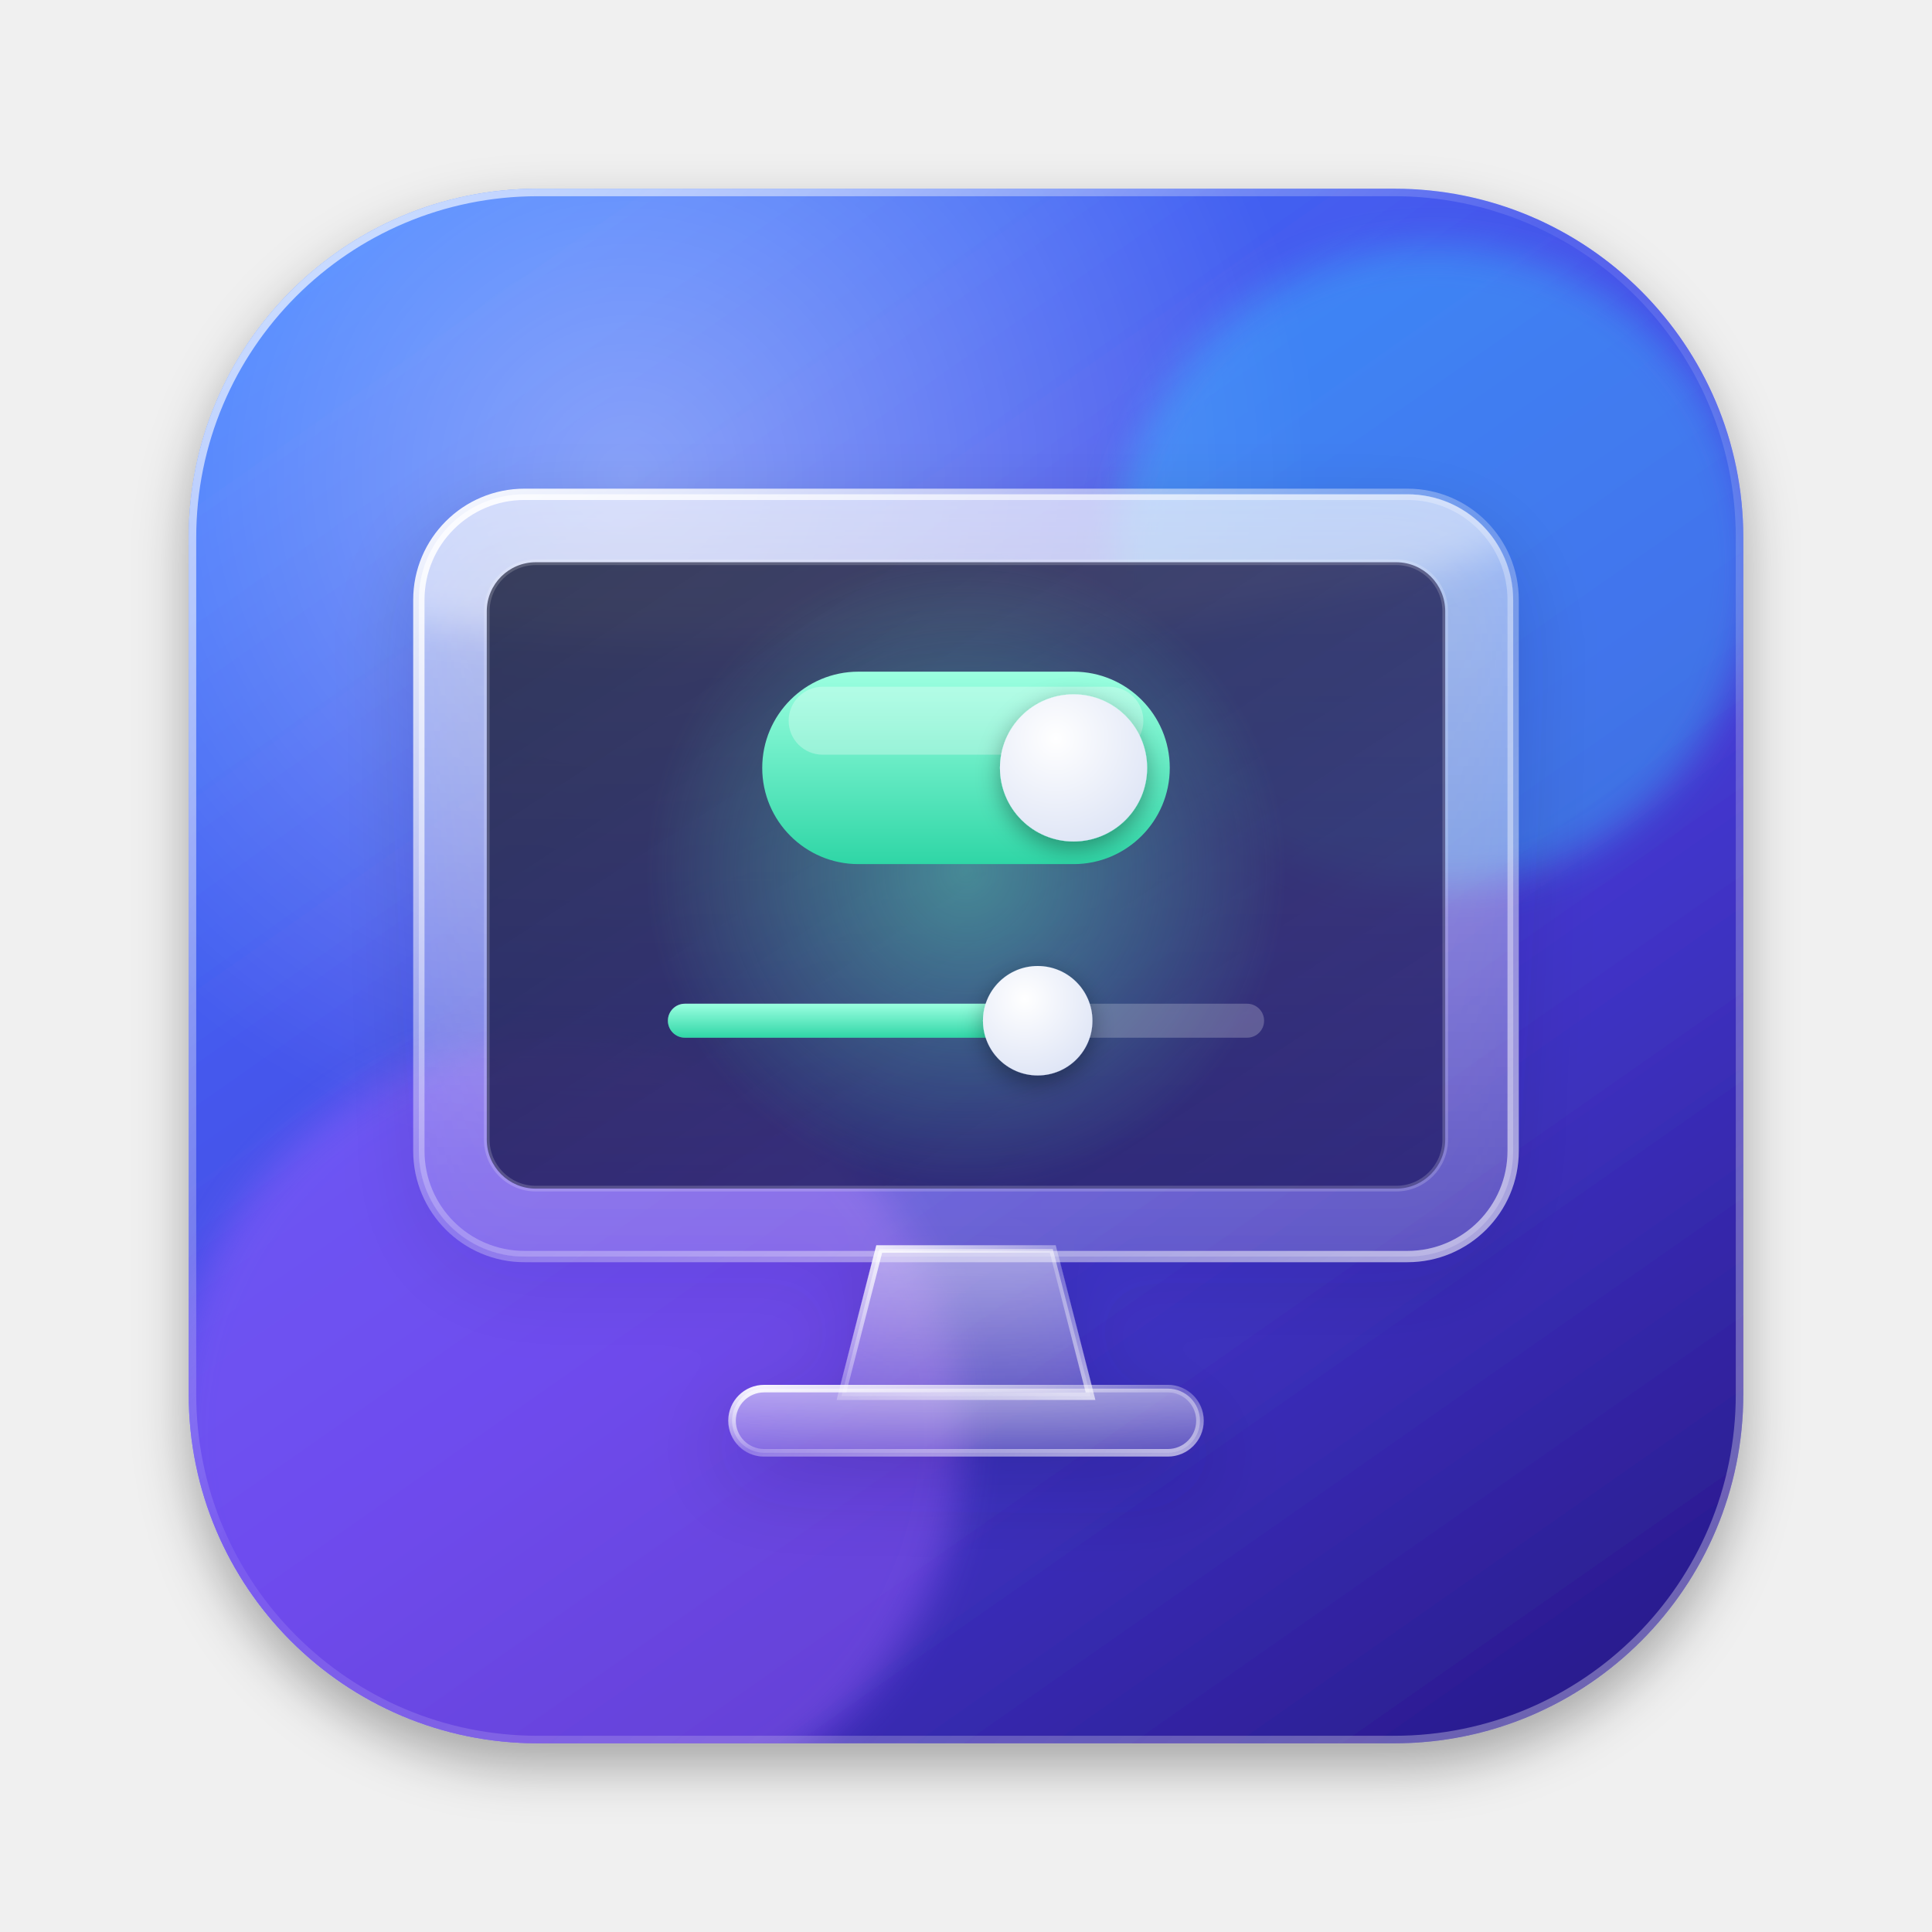
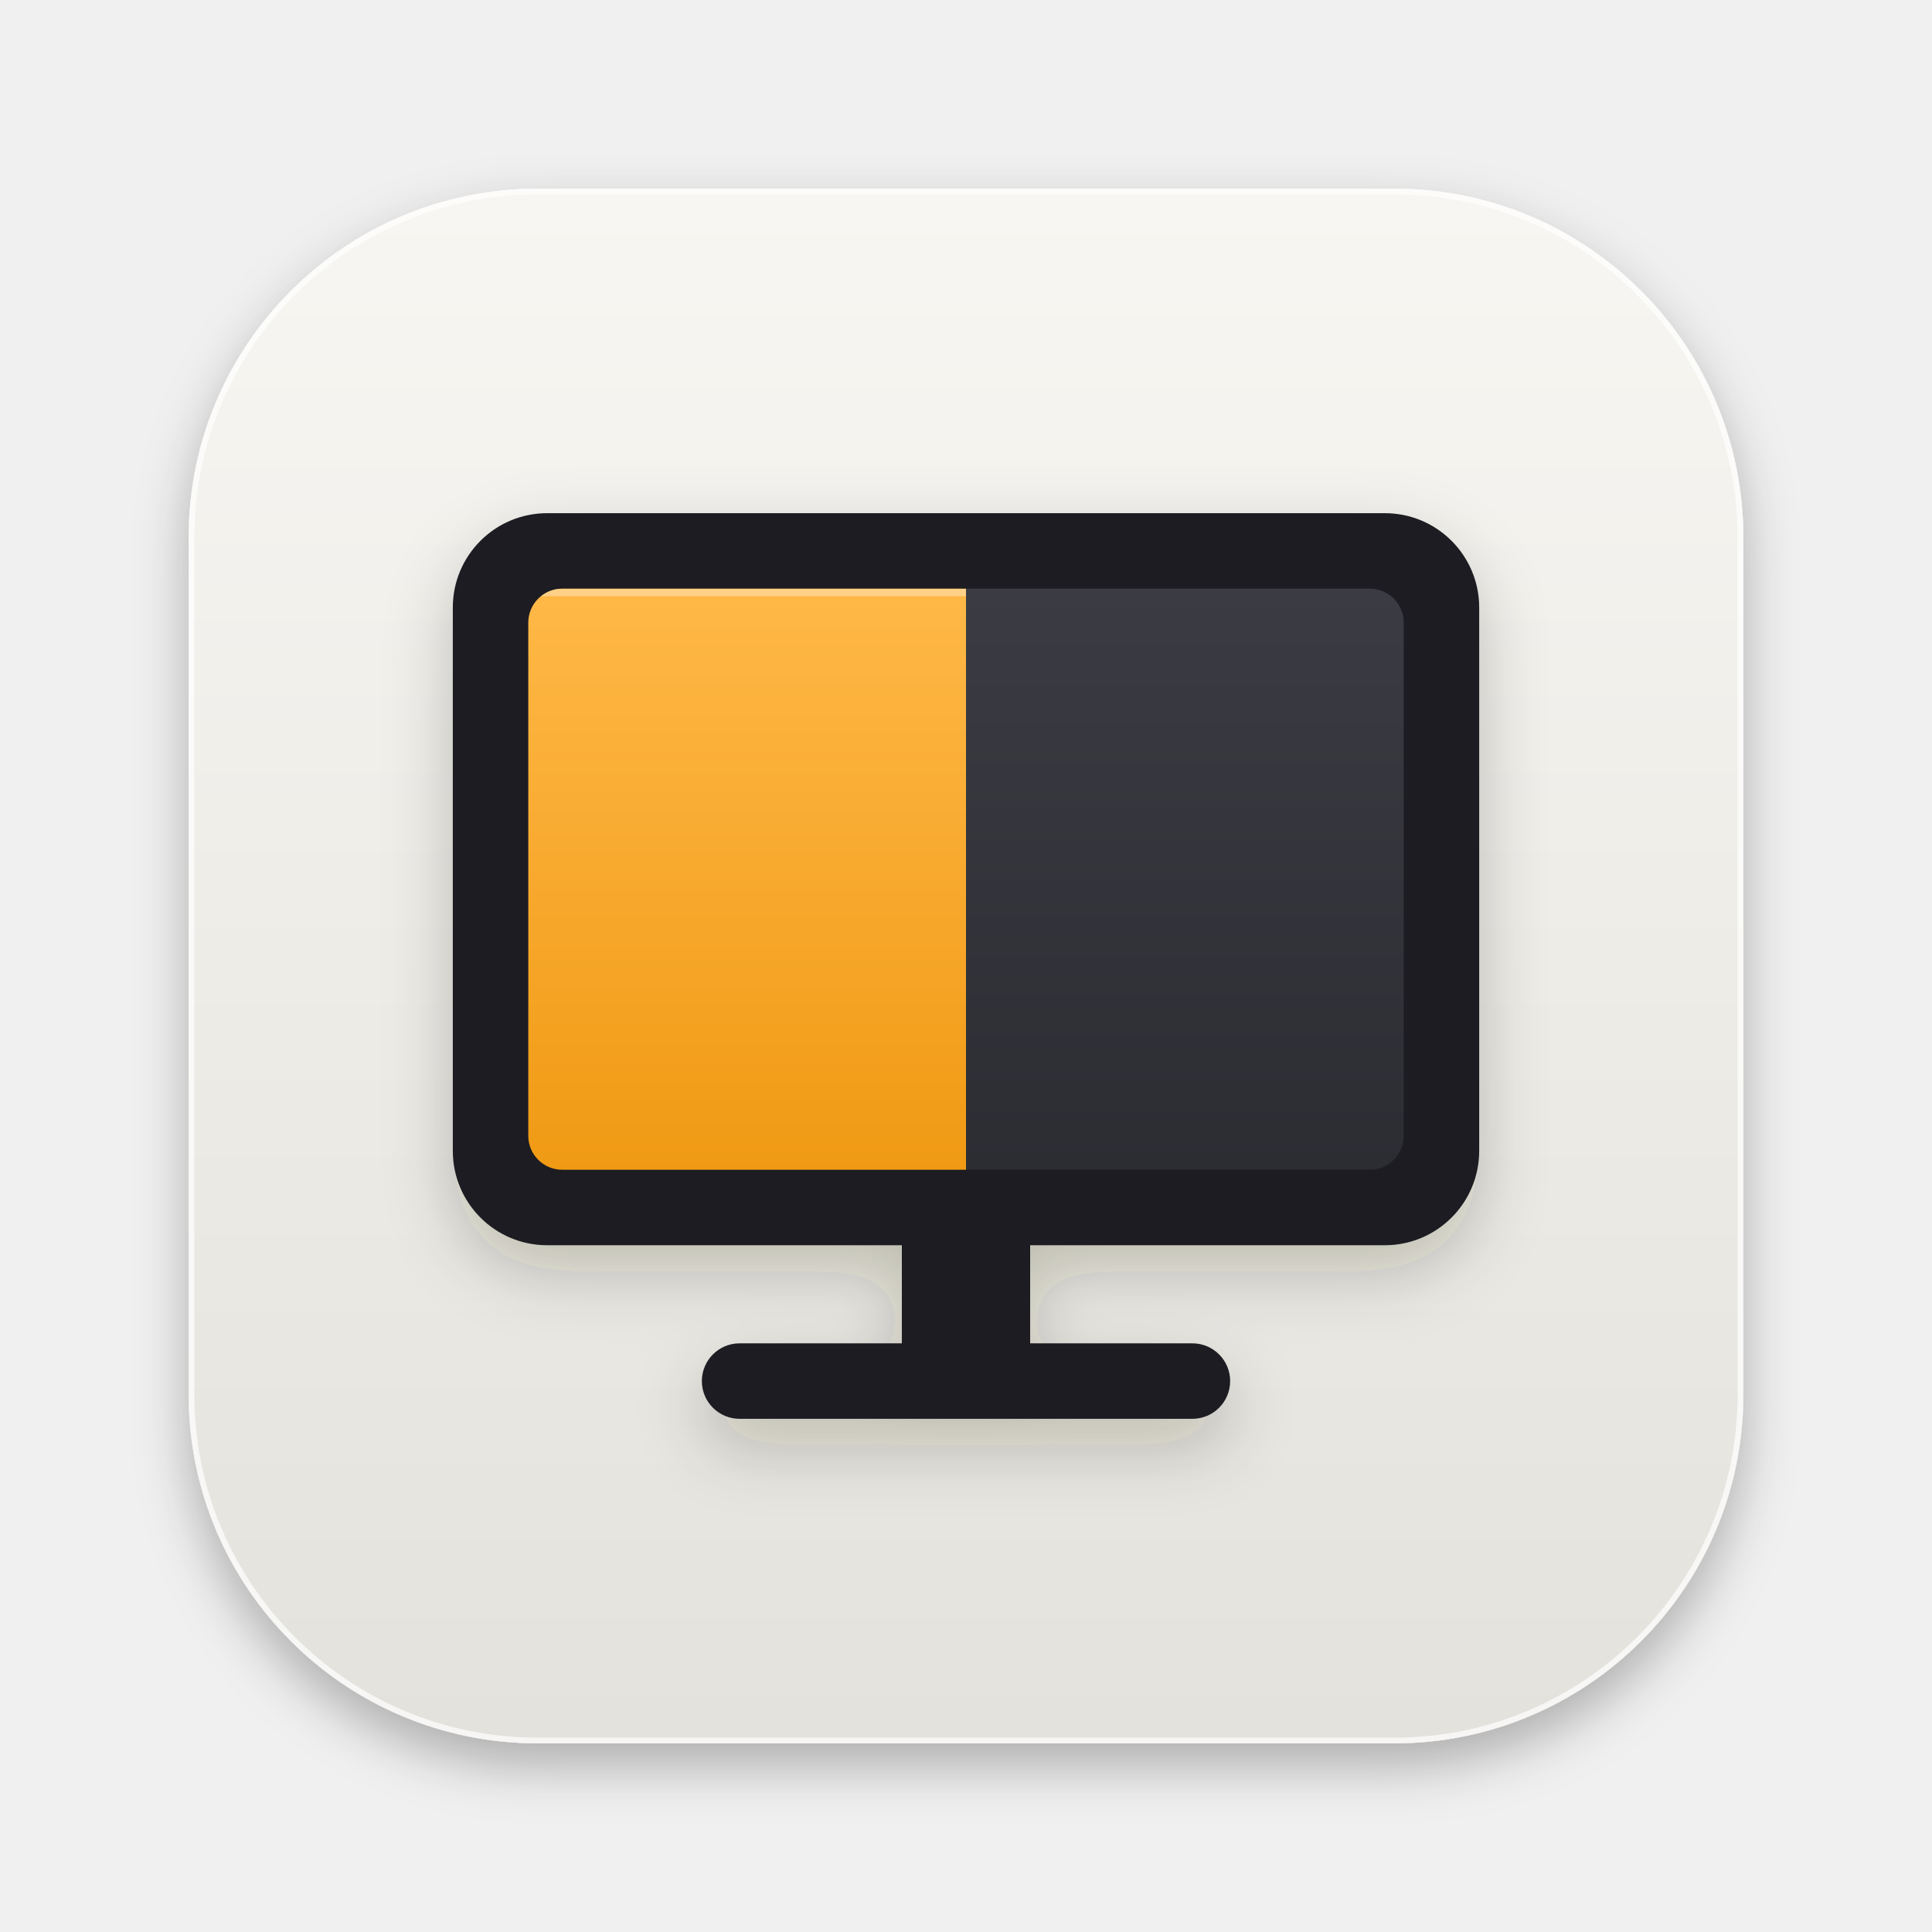
<svg xmlns="http://www.w3.org/2000/svg" width="1024" height="1024" viewBox="0 0 1024 1024">
  <defs>
-     <linearGradient id="bg" x1="0.15" y1="0" x2="0.85" y2="1">
-       <stop offset="0" stop-color="#3D7BFF" />
-       <stop offset="0.55" stop-color="#4A3FE0" />
-       <stop offset="1" stop-color="#2A1C8F" />
+     <linearGradient id="tile" x1="0" y1="0" x2="0" y2="1">
+       <stop offset="0" stop-color="#F7F6F2" />
+       <stop offset="1" stop-color="#E4E2DC" />
    </linearGradient>
-     <radialGradient id="bgLight" cx="0.28" cy="0.18" r="0.75">
-       <stop offset="0" stop-color="#FFFFFF" stop-opacity="0.38" />
-       <stop offset="0.6" stop-color="#FFFFFF" stop-opacity="0" />
-     </radialGradient>
-     <linearGradient id="tileRim" x1="0" y1="0" x2="1" y2="1">
-       <stop offset="0" stop-color="#FFFFFF" stop-opacity="0.75" />
-       <stop offset="0.45" stop-color="#FFFFFF" stop-opacity="0.08" />
-       <stop offset="1" stop-color="#FFFFFF" stop-opacity="0.35" />
+     <linearGradient id="on" x1="0" y1="0" x2="0" y2="1">
+       <stop offset="0" stop-color="#FFB847" />
+       <stop offset="1" stop-color="#F09A14" />
    </linearGradient>
-     <linearGradient id="glass" x1="0" y1="0" x2="0" y2="1">
-       <stop offset="0" stop-color="#FFFFFF" stop-opacity="0.50" />
-       <stop offset="1" stop-color="#FFFFFF" stop-opacity="0.16" />
+     <linearGradient id="off" x1="0" y1="0" x2="0" y2="1">
+       <stop offset="0" stop-color="#3B3C43" />
+       <stop offset="1" stop-color="#2C2D33" />
    </linearGradient>
-     <linearGradient id="glassRim" x1="0" y1="0" x2="1" y2="1">
-       <stop offset="0" stop-color="#FFFFFF" stop-opacity="0.95" />
-       <stop offset="0.5" stop-color="#FFFFFF" stop-opacity="0.25" />
-       <stop offset="1" stop-color="#FFFFFF" stop-opacity="0.6" />
-     </linearGradient>
-     <linearGradient id="screen" x1="0" y1="0" x2="1" y2="1">
-       <stop offset="0" stop-color="#0B1030" stop-opacity="0.78" />
-       <stop offset="1" stop-color="#1A1460" stop-opacity="0.70" />
-     </linearGradient>
-     <linearGradient id="mint" x1="0" y1="0" x2="0" y2="1">
-       <stop offset="0" stop-color="#9BFFE0" />
-       <stop offset="1" stop-color="#2FD6A6" />
-     </linearGradient>
-     <radialGradient id="knob" cx="0.38" cy="0.3" r="0.8">
-       <stop offset="0" stop-color="#FFFFFF" />
-       <stop offset="1" stop-color="#DCE3F5" />
-     </radialGradient>
-     <radialGradient id="glow" cx="0.5" cy="0.5" r="0.5">
-       <stop offset="0" stop-color="#5CF2C4" stop-opacity="0.45" />
-       <stop offset="1" stop-color="#5CF2C4" stop-opacity="0" />
-     </radialGradient>
    <filter id="tileShadow" x="-10%" y="-10%" width="120%" height="125%">
-       <feDropShadow dx="0" dy="12" stdDeviation="14" flood-color="#000" flood-opacity="0.32" />
+       <feDropShadow dx="0" dy="12" stdDeviation="14" flood-color="#000" flood-opacity="0.28" />
    </filter>
-     <filter id="lift" x="-20%" y="-20%" width="140%" height="160%">
-       <feDropShadow dx="0" dy="18" stdDeviation="22" flood-color="#0A0640" flood-opacity="0.45" />
+     <filter id="lift" x="-20%" y="-20%" width="140%" height="150%">
+       <feDropShadow dx="0" dy="14" stdDeviation="18" flood-color="#2A2416" flood-opacity="0.22" />
    </filter>
-     <filter id="soft" x="-20%" y="-50%" width="140%" height="200%">
-       <feGaussianBlur stdDeviation="10" />
-     </filter>
-     <filter id="knobShadow" x="-50%" y="-50%" width="200%" height="200%">
-       <feDropShadow dx="0" dy="4" stdDeviation="6" flood-color="#000" flood-opacity="0.35" />
-     </filter>
-     <clipPath id="tile">
-       <rect x="100" y="100" width="824" height="824" rx="185" />
-     </clipPath>
-     <clipPath id="body">
-       <rect x="222" y="262" width="580" height="404" rx="56" />
+     <clipPath id="screen">
+       <rect x="280" y="312" width="464" height="308" rx="18" />
    </clipPath>
  </defs>
  <g filter="url(#tileShadow)">
-     <rect x="100" y="100" width="824" height="824" rx="185" fill="url(#bg)" />
+     <rect x="100" y="100" width="824" height="824" rx="185" fill="url(#tile)" />
  </g>
-   <g clip-path="url(#tile)">
-     <rect x="100" y="100" width="824" height="824" fill="url(#bgLight)" />
-     <circle cx="300" cy="760" r="210" fill="#9B5CFF" opacity="0.45" filter="url(#soft)" />
-     <circle cx="760" cy="300" r="170" fill="#36C6FF" opacity="0.40" filter="url(#soft)" />
+   <rect x="101.5" y="101.5" width="821" height="821" rx="183.5" fill="none" stroke="#FFFFFF" stroke-opacity="0.7" stroke-width="3" />
+   <g filter="url(#lift)">
+     <rect x="478" y="652" width="68" height="72" fill="#1C1D21" />
+     <rect x="372" y="712" width="280" height="40" rx="20" fill="#1C1D21" />
+     <rect x="240" y="272" width="544" height="388" rx="50" fill="#1C1D21" />
  </g>
-   <rect x="102" y="102" width="820" height="820" rx="183" fill="none" stroke="url(#tileRim)" stroke-width="4" />
-   <g filter="url(#lift)">
-     <path d="M466 662 h92 l20 78 h-132 z" fill="url(#glass)" stroke="url(#glassRim)" stroke-width="4" />
-     <rect x="388" y="736" width="248" height="34" rx="17" fill="url(#glass)" stroke="url(#glassRim)" stroke-width="4" />
-     <rect x="222" y="262" width="580" height="404" rx="56" fill="url(#glass)" />
+   <g clip-path="url(#screen)">
+     <rect x="280" y="312" width="232" height="308" fill="url(#on)" />
+     <rect x="512" y="312" width="232" height="308" fill="url(#off)" />
+     <rect x="280" y="312" width="232" height="4" fill="#FFFFFF" opacity="0.35" />
  </g>
-   <g clip-path="url(#body)">
-     <ellipse cx="420" cy="250" rx="420" ry="90" fill="#FFFFFF" opacity="0.35" filter="url(#soft)" />
-   </g>
-   <rect x="222" y="262" width="580" height="404" rx="56" fill="none" stroke="url(#glassRim)" stroke-width="6" />
-   <rect x="258" y="298" width="508" height="332" rx="26" fill="url(#screen)" stroke="#FFFFFF" stroke-opacity="0.18" stroke-width="3" />
-   <circle cx="512" cy="462" r="170" fill="url(#glow)" />
-   <rect x="404" y="356" width="216" height="102" rx="51" fill="url(#mint)" />
-   <rect x="418" y="364" width="188" height="36" rx="18" fill="#FFFFFF" opacity="0.30" />
-   <circle cx="569" cy="407" r="39" fill="url(#knob)" filter="url(#knobShadow)" />
-   <rect x="354" y="532" width="316" height="18" rx="9" fill="#FFFFFF" opacity="0.22" />
-   <rect x="354" y="532" width="196" height="18" rx="9" fill="url(#mint)" />
-   <circle cx="550" cy="541" r="29" fill="url(#knob)" filter="url(#knobShadow)" />
</svg>
